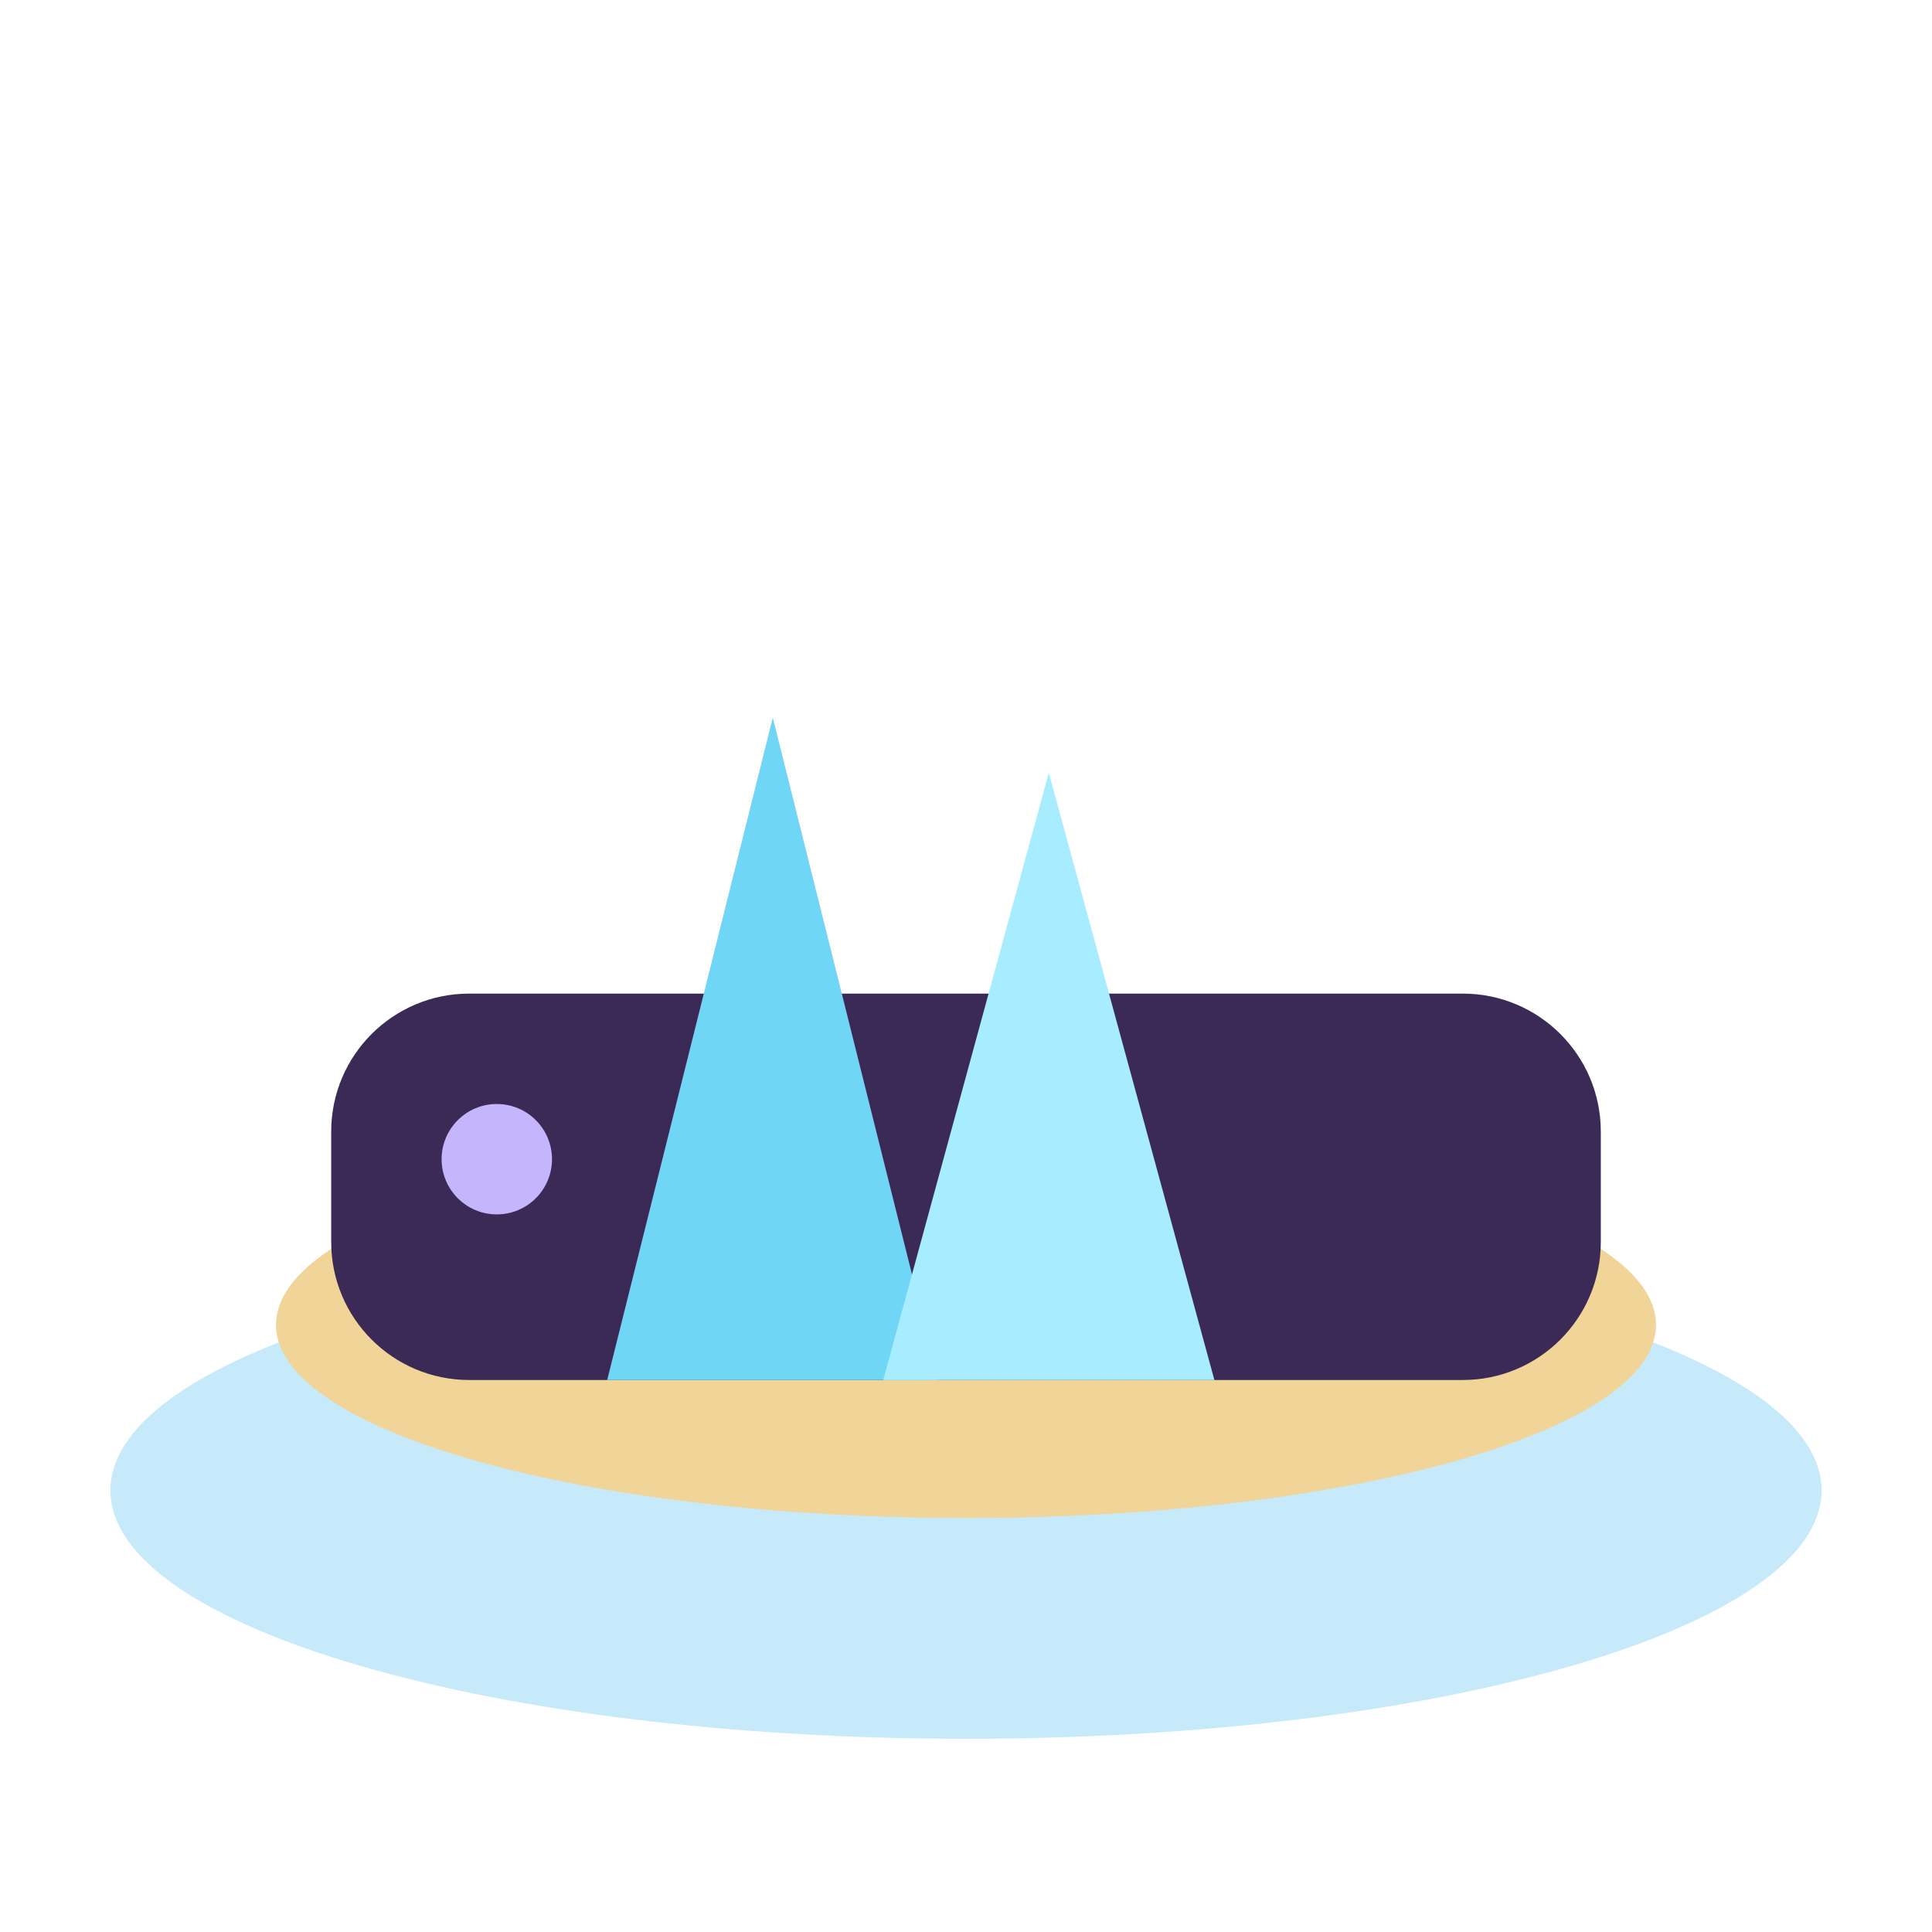
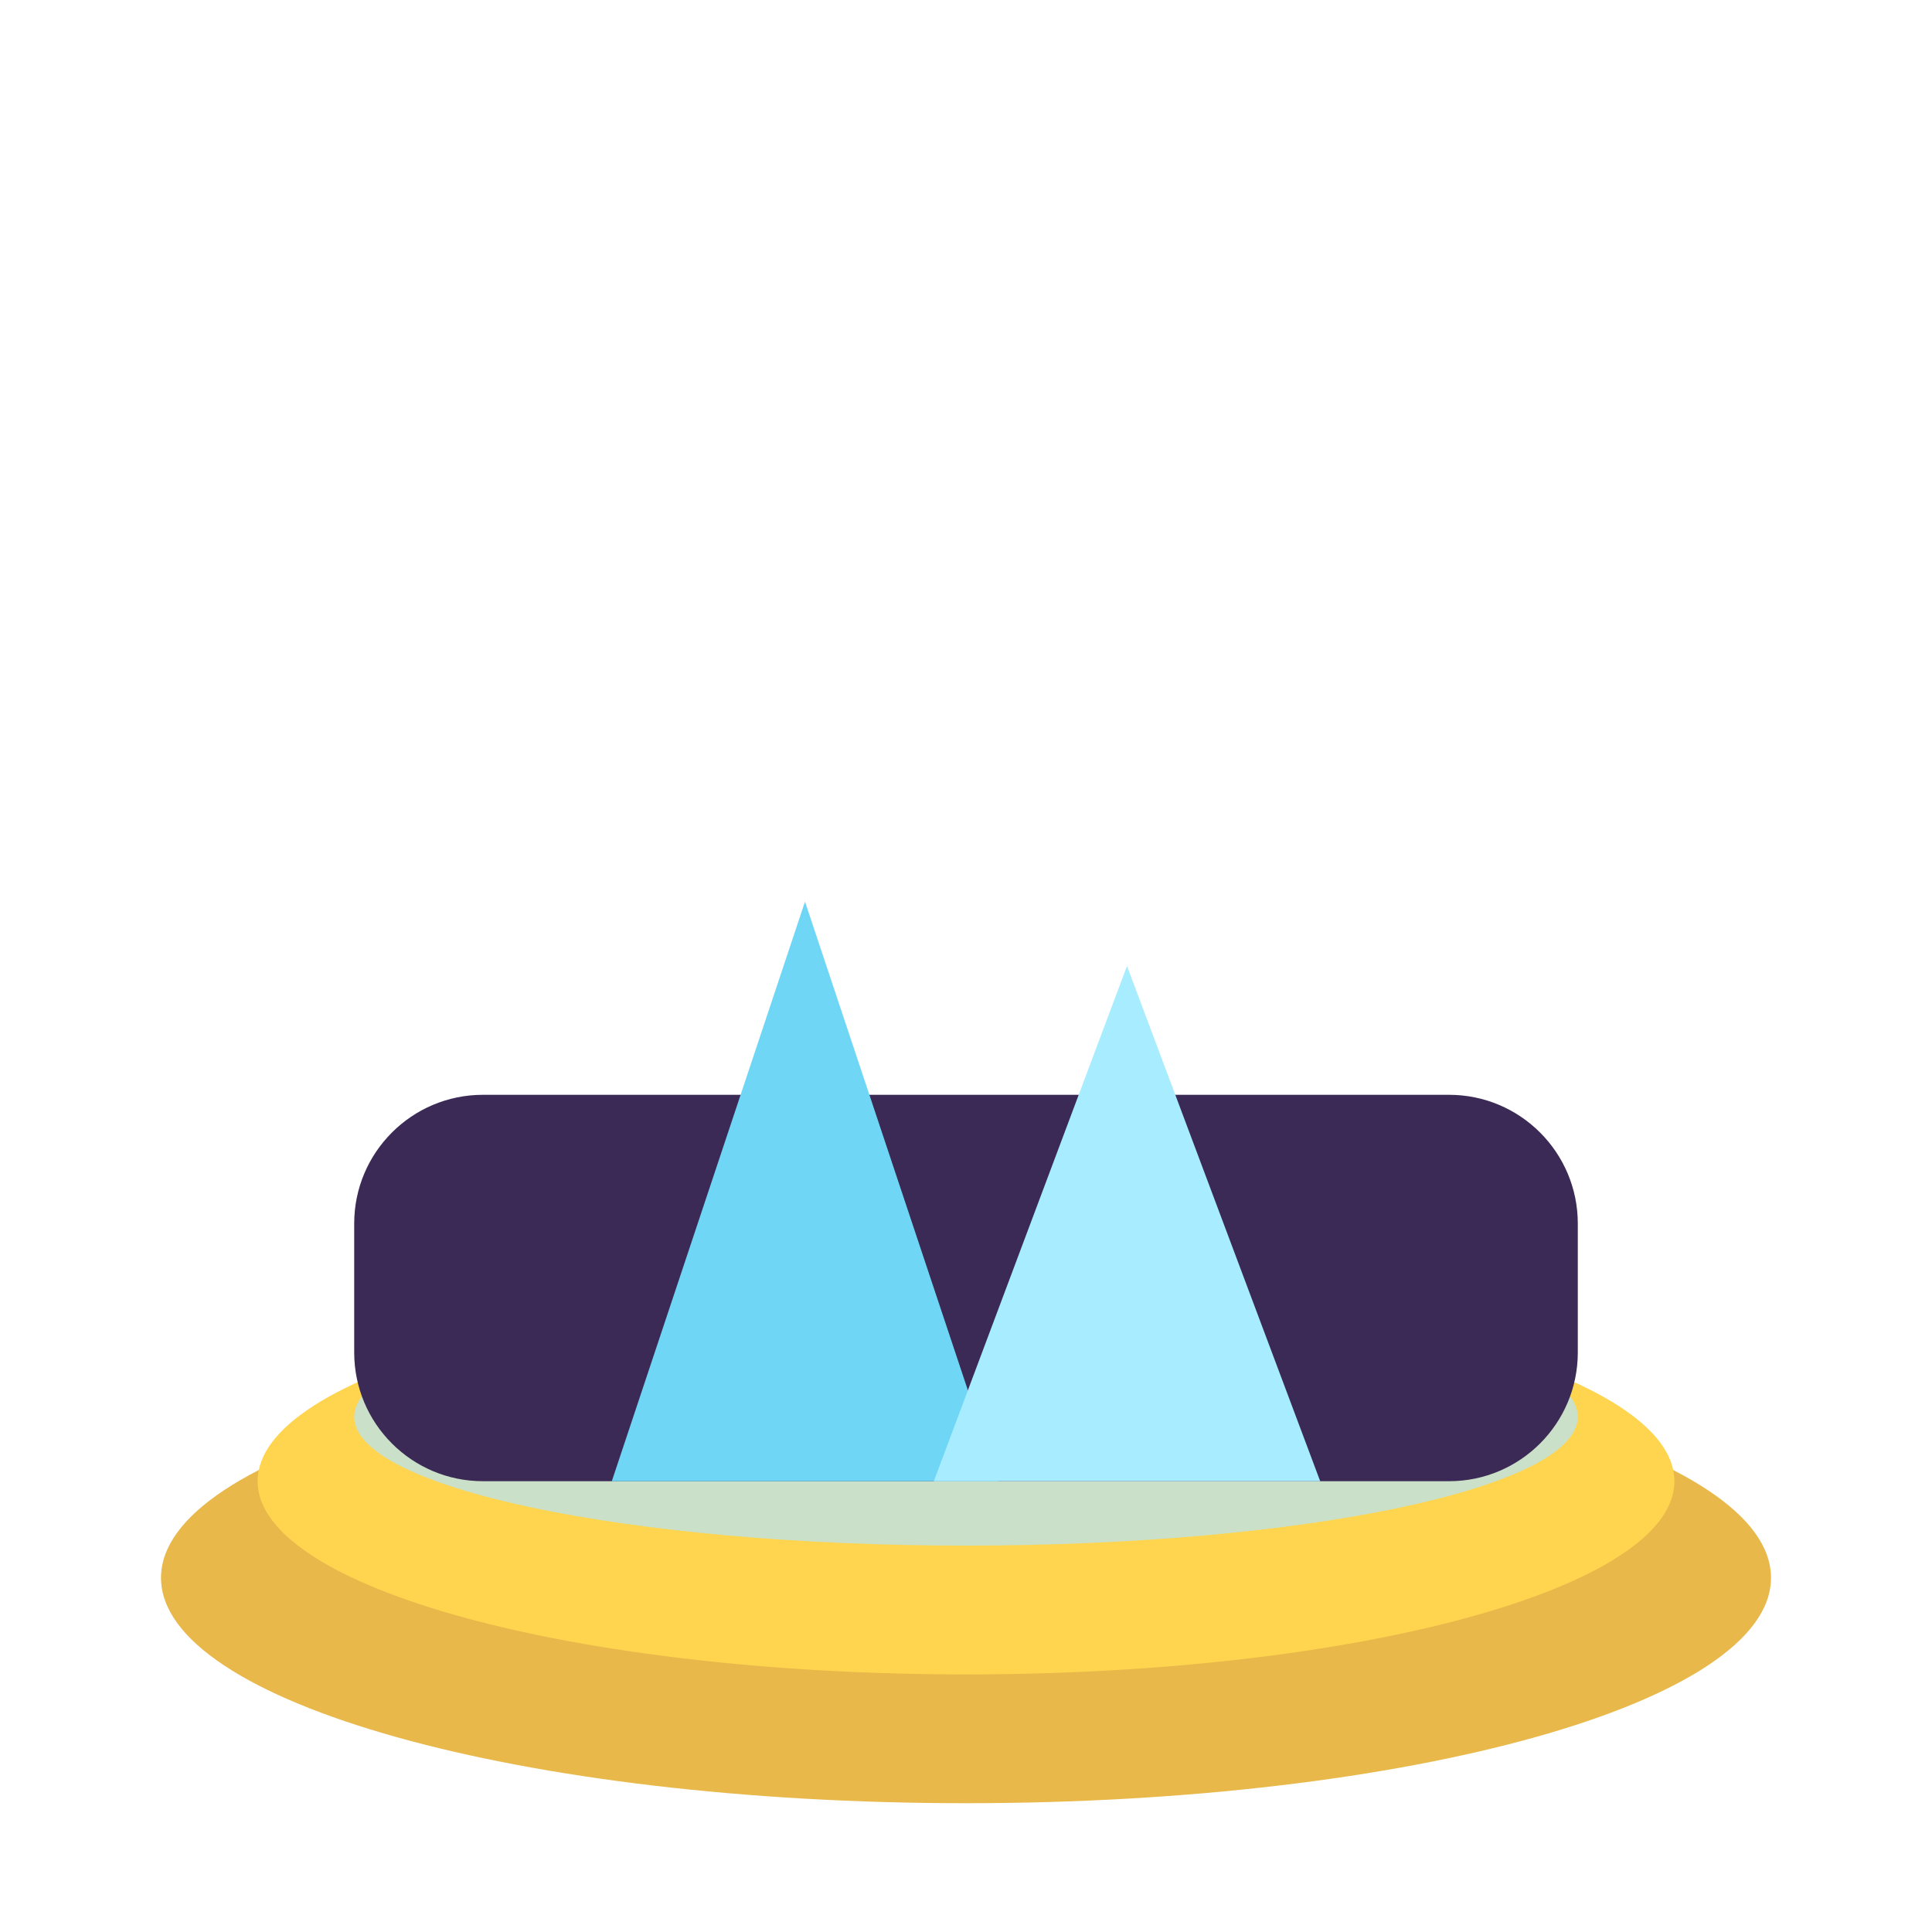
- <svg xmlns="http://www.w3.org/2000/svg" viewBox="0 0 140 140">
-   <ellipse cx="70" cy="108" rx="62" ry="18" fill="#5EC4F0" opacity="0.35" />
-   <ellipse cx="70" cy="96" rx="50" ry="14" fill="#F0D498" />
-   <rect x="24" y="72" width="92" height="28" rx="10" fill="#3A2A55" />
-   <polygon points="44,100 56,52 68,100" fill="#6FD6F5" />
-   <polygon points="64,100 76,56 88,100" fill="#A7ECFF" />
-   <circle cx="36" cy="84" r="4" fill="#C4B5FD" />
+ <svg xmlns="http://www.w3.org/2000/svg" viewBox="0 0 120 120">
+   <ellipse cx="60" cy="98" rx="50" ry="14" fill="#E8B84A" />
+   <ellipse cx="60" cy="92" rx="44" ry="12" fill="#FFD54F" />
+   <ellipse cx="60" cy="88" rx="38" ry="8" fill="#B3E5FC" opacity="0.7" />
+   <rect x="22" y="68" width="76" height="24" rx="8" fill="#3A2A55" />
+   <polygon points="38,92 50,56 62,92" fill="#6FD6F5" />
+   <polygon points="58,92 70,60 82,92" fill="#A7ECFF" />
</svg>
